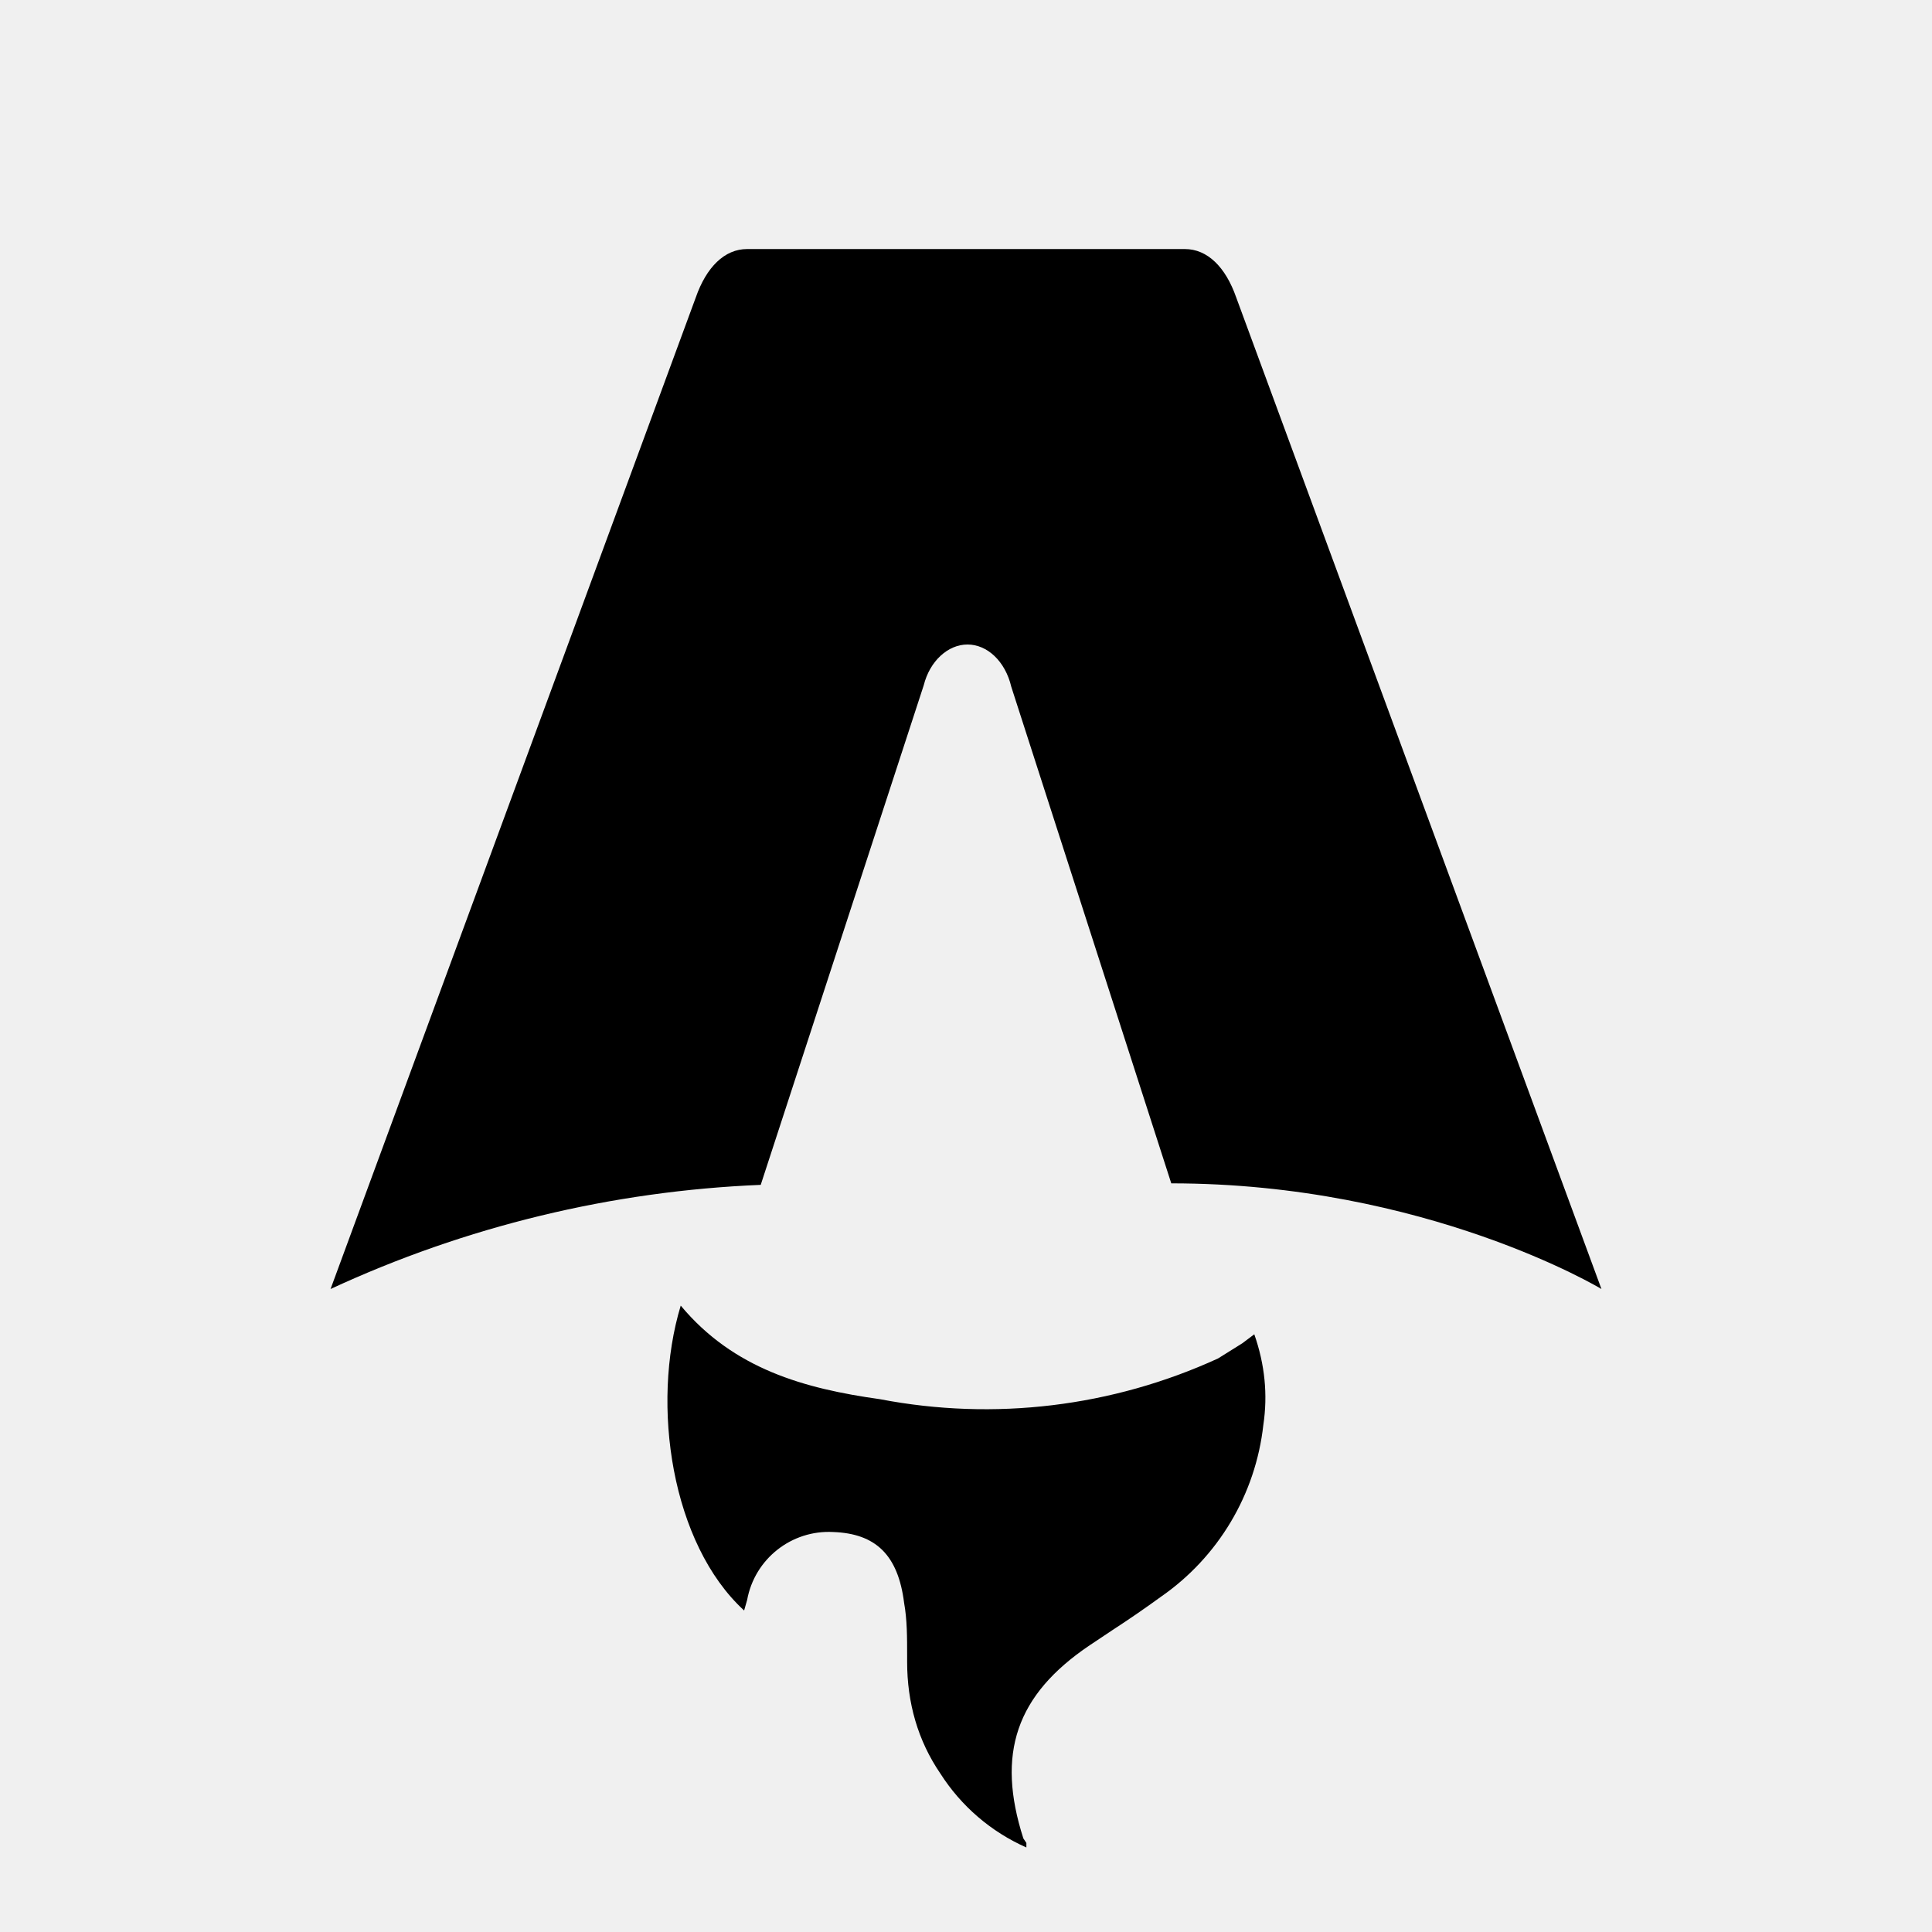
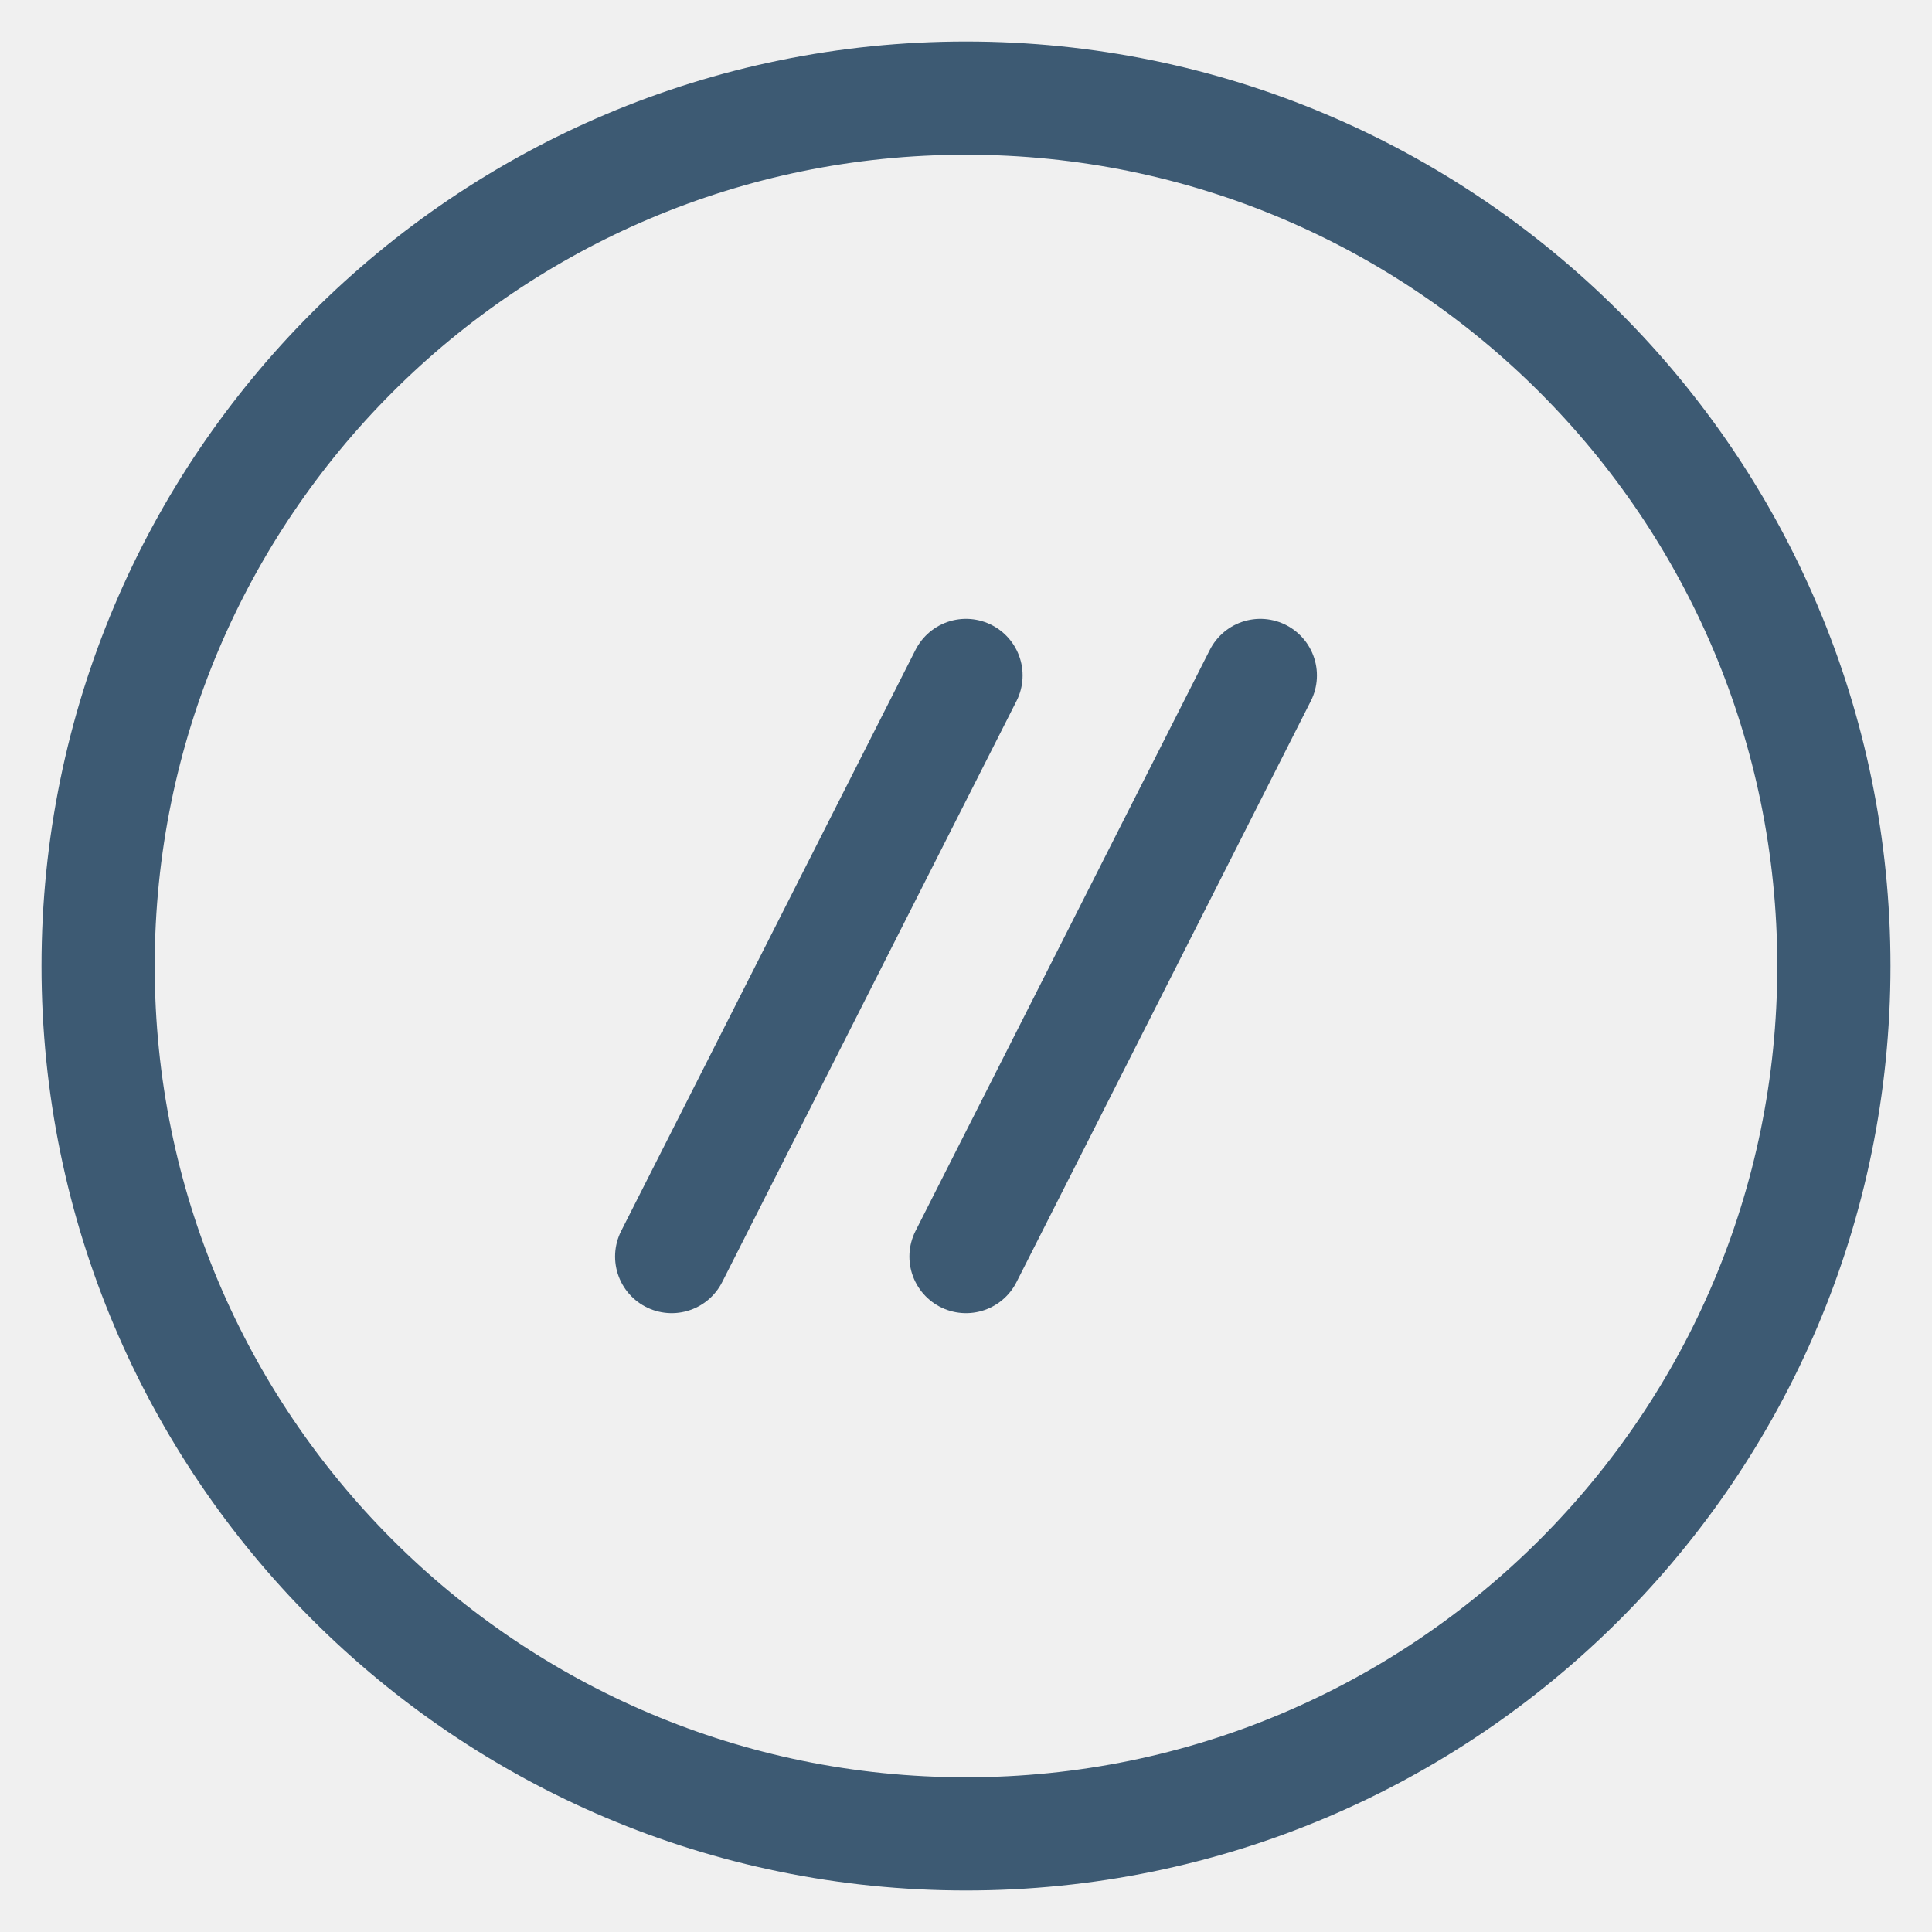
- <svg xmlns="http://www.w3.org/2000/svg" fill="none" viewBox="0 0 128 128">
-   <path d="M50.4 78.5a75.1 75.1 0 0 0-28.5 6.9l24.2-65.7c.7-2 1.9-3.2 3.4-3.2h29c1.5 0 2.7 1.2 3.4 3.2l24.2 65.7s-11.6-7-28.5-7L67 45.5c-.4-1.7-1.6-2.8-2.9-2.8-1.3 0-2.5 1.1-2.9 2.7L50.4 78.5Zm-1.1 28.2Zm-4.2-20.2c-2 6.6-.6 15.8 4.2 20.2a17.5 17.5 0 0 1 .2-.7 5.5 5.5 0 0 1 5.7-4.5c2.8.1 4.3 1.5 4.7 4.7.2 1.1.2 2.3.2 3.5v.4c0 2.7.7 5.2 2.2 7.4a13 13 0 0 0 5.7 4.9v-.3l-.2-.3c-1.8-5.6-.5-9.5 4.4-12.8l1.5-1a73 73 0 0 0 3.2-2.2 16 16 0 0 0 6.8-11.4c.3-2 .1-4-.6-6l-.8.6-1.6 1a37 37 0 0 1-22.4 2.7c-5-.7-9.7-2-13.2-6.2Z" />
-   <style>
-         path { fill: #000; }
-         @media (prefers-color-scheme: dark) {
-             path { fill: #FFF; }
-         }
-     </style>
+ <svg xmlns="http://www.w3.org/2000/svg" width="512" height="512" viewBox="0 0 512 512" fill="none">
+   <circle cx="256" cy="256" r="230" stroke="#3D5A73" stroke-width="30" fill="none" />
+   <line x1="178" y1="333" x2="256" y2="179" stroke="#3D5A73" stroke-width="30" stroke-linecap="round" />
+   <line x1="256" y1="333" x2="334" y2="179" stroke="#3D5A73" stroke-width="30" stroke-linecap="round" />
</svg>
